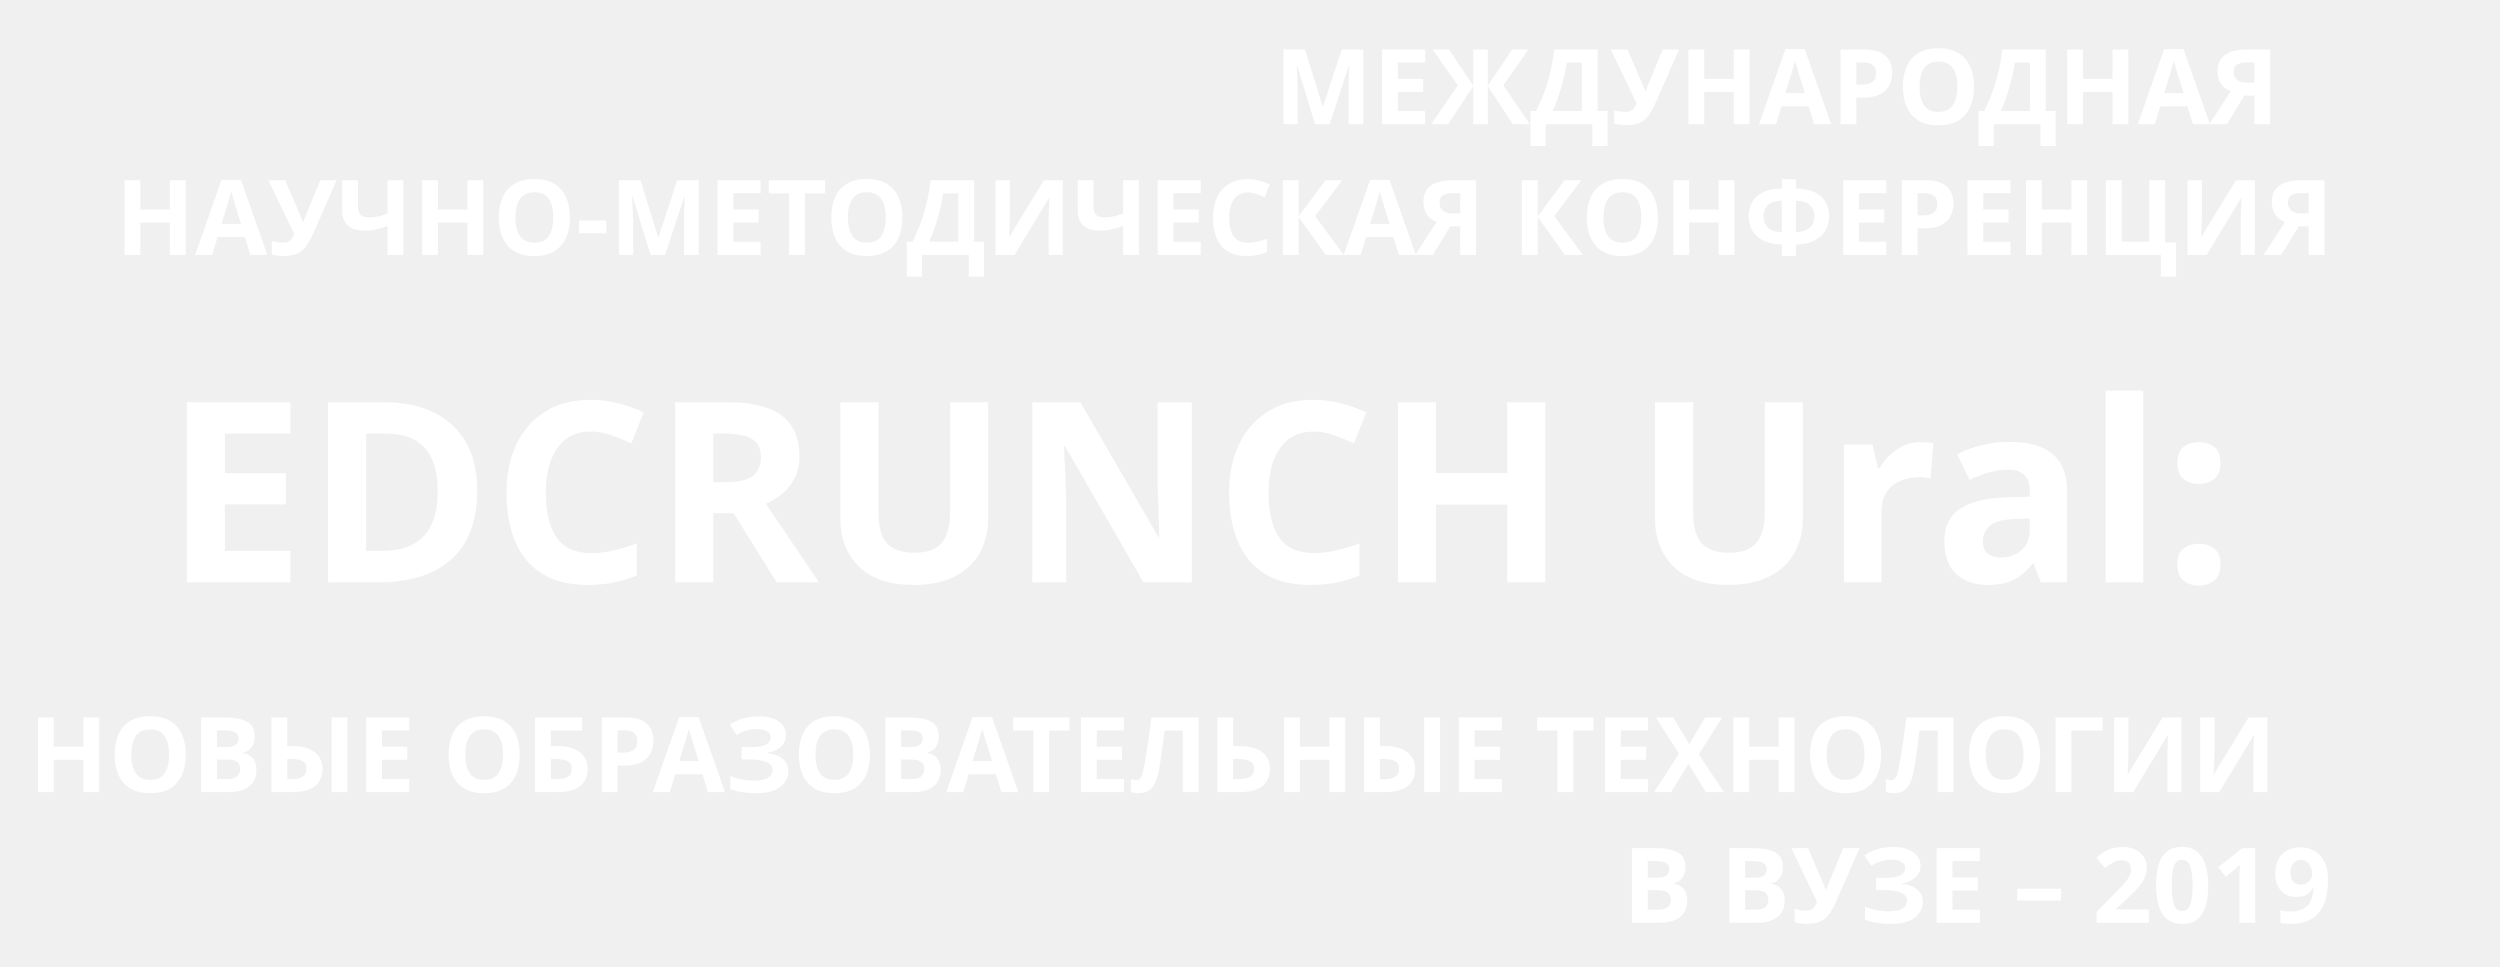
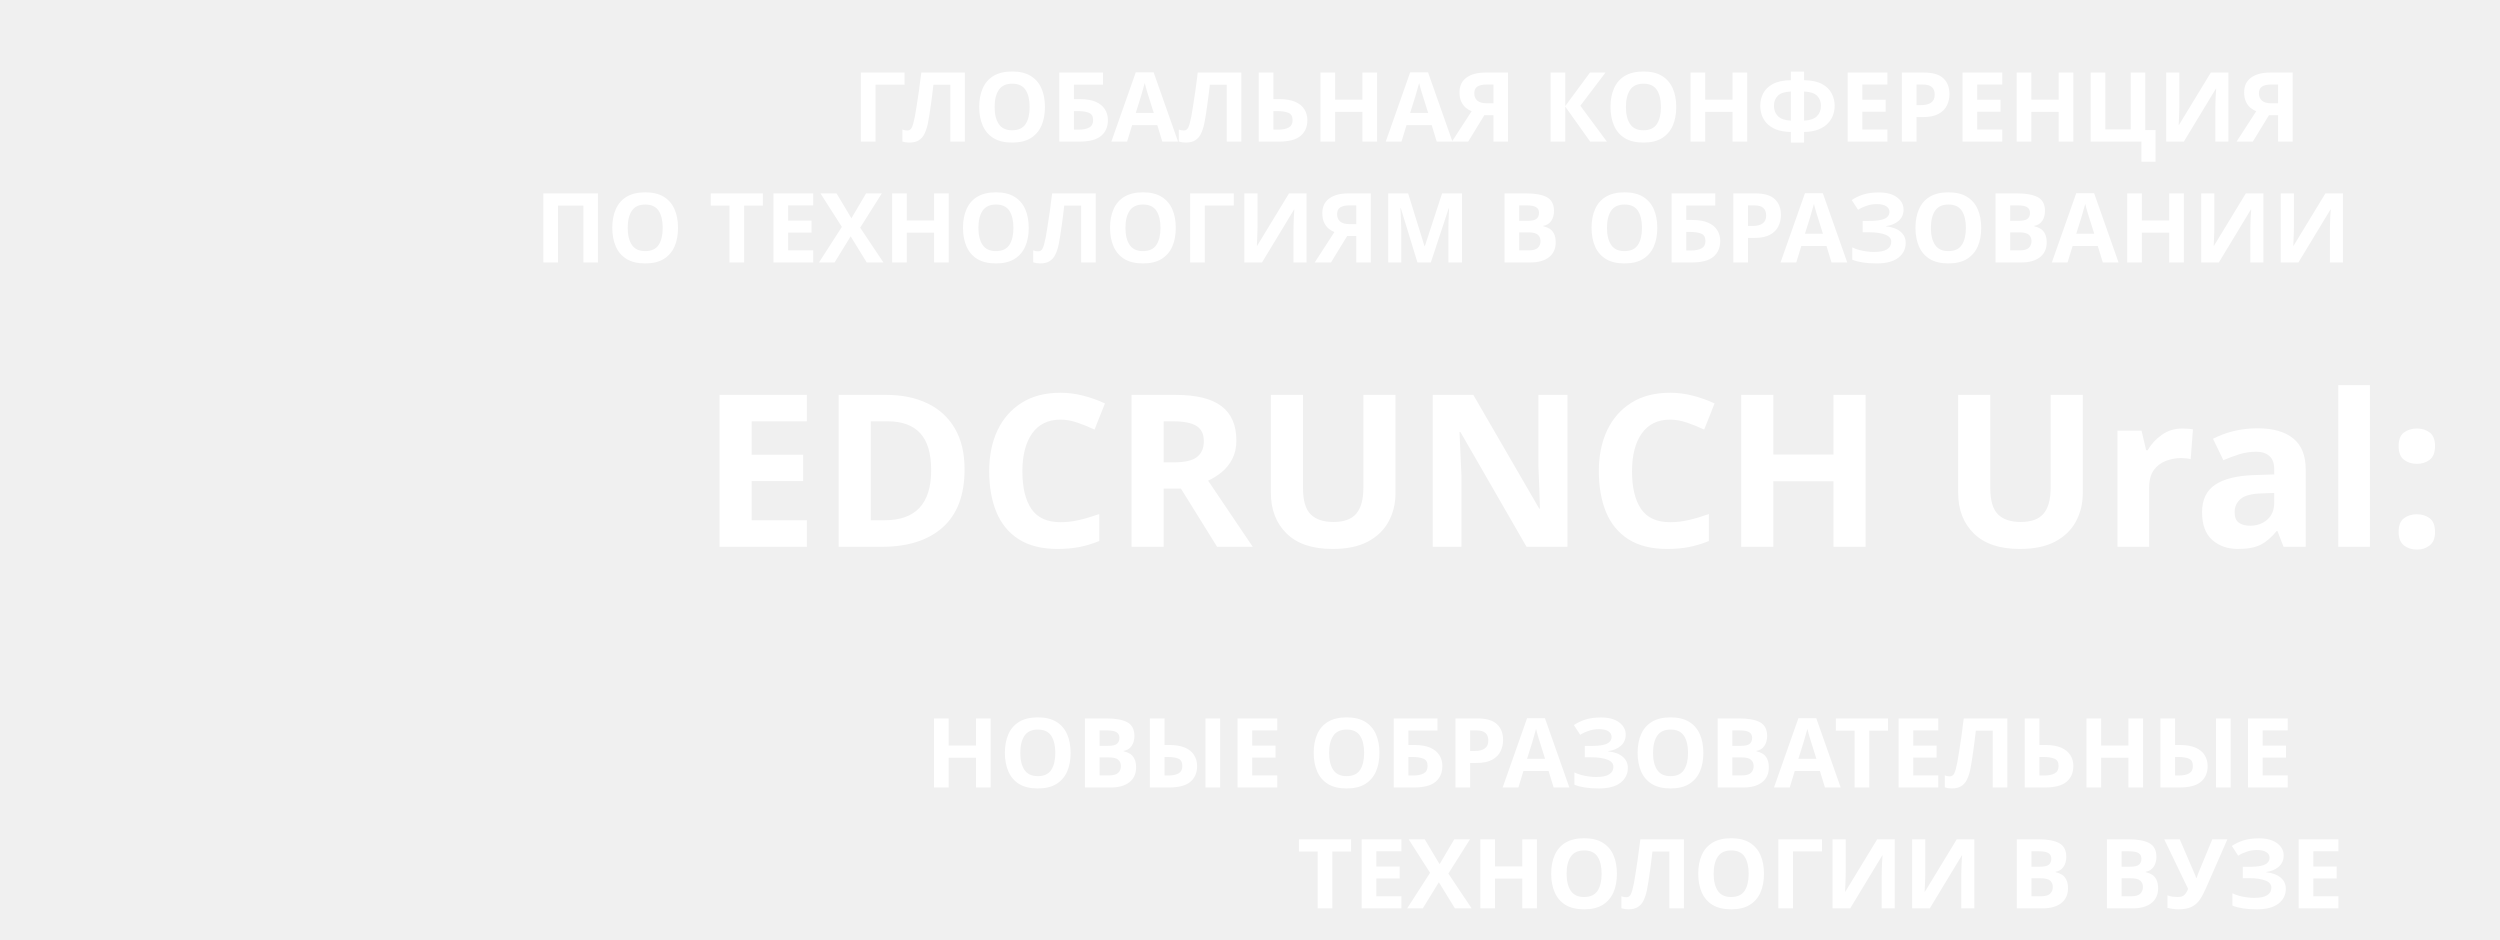
- <svg xmlns="http://www.w3.org/2000/svg" width="1084" height="419" viewBox="0 0 286.808 110.86" version="1.1" id="svg821">
+ <svg xmlns="http://www.w3.org/2000/svg" width="1379" height="518" viewBox="0 0 364.86 137.054" version="1.1" id="svg821">
  <defs id="defs815" />
-   <g id="layer1" transform="translate(0,-186.1396)">
-     <text xml:space="preserve" style="font-style:normal;font-variant:normal;font-weight:bold;font-stretch:normal;font-size:11.994px;line-height:1.25;font-family:Geometria;-inkscape-font-specification:'Geometria, Bold';font-variant-ligatures:normal;font-variant-caps:normal;font-variant-numeric:normal;font-feature-settings:normal;text-align:end;letter-spacing:0px;word-spacing:0px;writing-mode:lr-tb;text-anchor:end;fill:#ffffff;fill-opacity:1;stroke:none;stroke-width:0.265;" x="283.331" y="200.389" id="text1368">
-       <tspan x="283.331" y="200.389" style="font-style:normal;font-variant:normal;font-weight:bold;font-stretch:normal;font-size:11.994px;font-family:Geometria;-inkscape-font-specification:'Geometria, Bold';font-variant-ligatures:normal;font-variant-caps:normal;font-variant-numeric:normal;font-feature-settings:normal;text-align:end;writing-mode:lr-tb;text-anchor:end;stroke-width:0.265;fill:#ffffff;fill-opacity:1;" id="tspan1370">МЕЖДУНАРОДНАЯ</tspan>
-       <tspan x="283.331" y="215.382" style="font-style:normal;font-variant:normal;font-weight:bold;font-stretch:normal;font-size:11.994px;font-family:Geometria;-inkscape-font-specification:'Geometria, Bold';font-variant-ligatures:normal;font-variant-caps:normal;font-variant-numeric:normal;font-feature-settings:normal;text-align:end;writing-mode:lr-tb;text-anchor:end;stroke-width:0.265;fill:#ffffff;fill-opacity:1;" id="tspan1388">НАУЧНО-МЕТОДИЧЕСКАЯ КОНФЕРЕНЦИЯ</tspan>
+   <g id="layer1" transform="translate(0,-159.9458)">
+     <text xml:space="preserve" style="font-style:normal;font-variant:normal;font-weight:bold;font-stretch:normal;font-size:14.111px;line-height:1.25;font-family:Geometria;-inkscape-font-specification:'Geometria, Bold';font-variant-ligatures:normal;font-variant-caps:normal;font-variant-numeric:normal;font-feature-settings:normal;text-align:end;letter-spacing:0px;word-spacing:0px;writing-mode:lr-tb;text-anchor:end;fill:#ffffff;fill-opacity:1;stroke:none;stroke-width:0.019;stroke-miterlimit:4;stroke-dasharray:none;" x="361.554" y="180.611" id="text1368">
+       <tspan x="361.554" y="180.611" style="font-style:normal;font-variant:normal;font-weight:bold;font-stretch:normal;font-size:14.111px;font-family:Geometria;-inkscape-font-specification:'Geometria, Bold';font-variant-ligatures:normal;font-variant-caps:normal;font-variant-numeric:normal;font-feature-settings:normal;text-align:end;writing-mode:lr-tb;text-anchor:end;fill:#ffffff;fill-opacity:1;stroke-width:0.019;stroke-miterlimit:4;stroke-dasharray:none;" id="tspan1388">ГЛОБАЛЬНАЯ КОНФЕРЕНЦИЯ</tspan>
+       <tspan x="361.554" y="198.25" style="font-style:normal;font-variant:normal;font-weight:bold;font-stretch:normal;font-size:14.111px;font-family:Geometria;-inkscape-font-specification:'Geometria, Bold';font-variant-ligatures:normal;font-variant-caps:normal;font-variant-numeric:normal;font-feature-settings:normal;text-align:end;writing-mode:lr-tb;text-anchor:end;fill:#ffffff;fill-opacity:1;stroke-width:0.019;stroke-miterlimit:4;stroke-dasharray:none;" id="tspan3084">ПО ТЕХНОЛОГИЯМ В ОБРАЗОВАНИИ</tspan>
    </text>
-     <text xml:space="preserve" style="font-style:normal;font-variant:normal;font-weight:bold;font-stretch:normal;font-size:11.994px;line-height:1.25;font-family:Geometria;-inkscape-font-specification:'Geometria, Bold';font-variant-ligatures:normal;font-variant-caps:normal;font-variant-numeric:normal;font-feature-settings:normal;text-align:start;letter-spacing:0px;word-spacing:0px;writing-mode:lr-tb;text-anchor:start;fill:#ffffff;fill-opacity:1;stroke:none;stroke-width:0.265;" x="283.085" y="277.013" id="text1374">
-       <tspan x="286.154" y="277.013" style="font-style:normal;font-variant:normal;font-weight:bold;font-stretch:normal;font-size:11.994px;font-family:Geometria;-inkscape-font-specification:'Geometria, Bold';font-variant-ligatures:normal;font-variant-caps:normal;font-variant-numeric:normal;font-feature-settings:normal;text-align:end;writing-mode:lr-tb;text-anchor:end;stroke-width:0.265;fill:#ffffff;fill-opacity:1;" id="tspan1376">НОВЫЕ ОБРАЗОВАТЕЛЬНЫЕ ТЕХНОЛОГИИ </tspan>
-       <tspan x="283.085" y="292.006" style="font-style:normal;font-variant:normal;font-weight:bold;font-stretch:normal;font-size:11.994px;font-family:Geometria;-inkscape-font-specification:'Geometria, Bold';font-variant-ligatures:normal;font-variant-caps:normal;font-variant-numeric:normal;font-feature-settings:normal;text-align:end;writing-mode:lr-tb;text-anchor:end;stroke-width:0.265;fill:#ffffff;fill-opacity:1;" id="tspan1378">В ВУЗЕ – 2019</tspan>
+     <text xml:space="preserve" style="font-style:normal;font-variant:normal;font-weight:bold;font-stretch:normal;font-size:14.111px;line-height:1.25;font-family:Geometria;-inkscape-font-specification:'Geometria, Bold';font-variant-ligatures:normal;font-variant-caps:normal;font-variant-numeric:normal;font-feature-settings:normal;text-align:end;letter-spacing:0px;word-spacing:0px;writing-mode:lr-tb;text-anchor:end;fill:#ffffff;fill-opacity:1;stroke:none;stroke-width:0.019;stroke-miterlimit:4;stroke-dasharray:none;" x="360.462" y="274.875" id="text1374">
+       <tspan x="364.072" y="274.875" style="font-style:normal;font-variant:normal;font-weight:bold;font-stretch:normal;font-size:14.111px;font-family:Geometria;-inkscape-font-specification:'Geometria, Bold';font-variant-ligatures:normal;font-variant-caps:normal;font-variant-numeric:normal;font-feature-settings:normal;text-align:end;writing-mode:lr-tb;text-anchor:end;fill:#ffffff;fill-opacity:1;stroke-width:0.019;stroke-miterlimit:4;stroke-dasharray:none;" id="tspan1376">НОВЫЕ ОБРАЗОВАТЕЛЬНЫЕ </tspan>
+       <tspan x="360.462" y="292.514" style="font-style:normal;font-variant:normal;font-weight:bold;font-stretch:normal;font-size:14.111px;font-family:Geometria;-inkscape-font-specification:'Geometria, Bold';font-variant-ligatures:normal;font-variant-caps:normal;font-variant-numeric:normal;font-feature-settings:normal;text-align:end;writing-mode:lr-tb;text-anchor:end;fill:#ffffff;fill-opacity:1;stroke-width:0.019;stroke-miterlimit:4;stroke-dasharray:none;" id="tspan1378">ТЕХНОЛОГИИ В ВУЗЕ</tspan>
    </text>
-     <text xml:space="preserve" style="font-style:normal;font-variant:normal;font-weight:bold;font-stretch:normal;font-size:28.928px;line-height:1.25;font-family:Geometria;-inkscape-font-specification:'Geometria, Bold';font-variant-ligatures:normal;font-variant-caps:normal;font-variant-numeric:normal;font-feature-settings:normal;text-align:start;letter-spacing:0px;word-spacing:0px;writing-mode:lr-tb;text-anchor:start;fill:#ffffff;fill-opacity:1;stroke:none;stroke-width:0.265" x="18.827" y="252.947" id="text1384">
-       <tspan id="tspan1382" x="18.827" y="252.947" style="font-style:normal;font-variant:normal;font-weight:bold;font-stretch:normal;font-size:28.928px;font-family:Geometria;-inkscape-font-specification:'Geometria, Bold';font-variant-ligatures:normal;font-variant-caps:normal;font-variant-numeric:normal;font-feature-settings:normal;text-align:start;writing-mode:lr-tb;text-anchor:start;fill:#ffffff;fill-opacity:1;stroke-width:0.265">EDCRUNCH Ural:</tspan>
+     <text xml:space="preserve" style="font-style:normal;font-variant:normal;font-weight:bold;font-stretch:normal;font-size:31.044px;line-height:1.25;font-family:Geometria;-inkscape-font-specification:'Geometria, Bold';font-variant-ligatures:normal;font-variant-caps:normal;font-variant-numeric:normal;font-feature-settings:normal;text-align:start;letter-spacing:0px;word-spacing:0px;writing-mode:lr-tb;text-anchor:start;fill:#ffffff;fill-opacity:1;stroke:none;stroke-width:0.019;stroke-miterlimit:4;stroke-dasharray:none;" x="102.215" y="239.749" id="text1384">
+       <tspan id="tspan1382" x="102.215" y="239.749" style="font-style:normal;font-variant:normal;font-weight:bold;font-stretch:normal;font-size:31.044px;font-family:Geometria;-inkscape-font-specification:'Geometria, Bold';font-variant-ligatures:normal;font-variant-caps:normal;font-variant-numeric:normal;font-feature-settings:normal;text-align:start;writing-mode:lr-tb;text-anchor:start;fill:#ffffff;fill-opacity:1;stroke-width:0.019;stroke-miterlimit:4;stroke-dasharray:none;">EDCRUNCH Ural:</tspan>
    </text>
  </g>
</svg>
